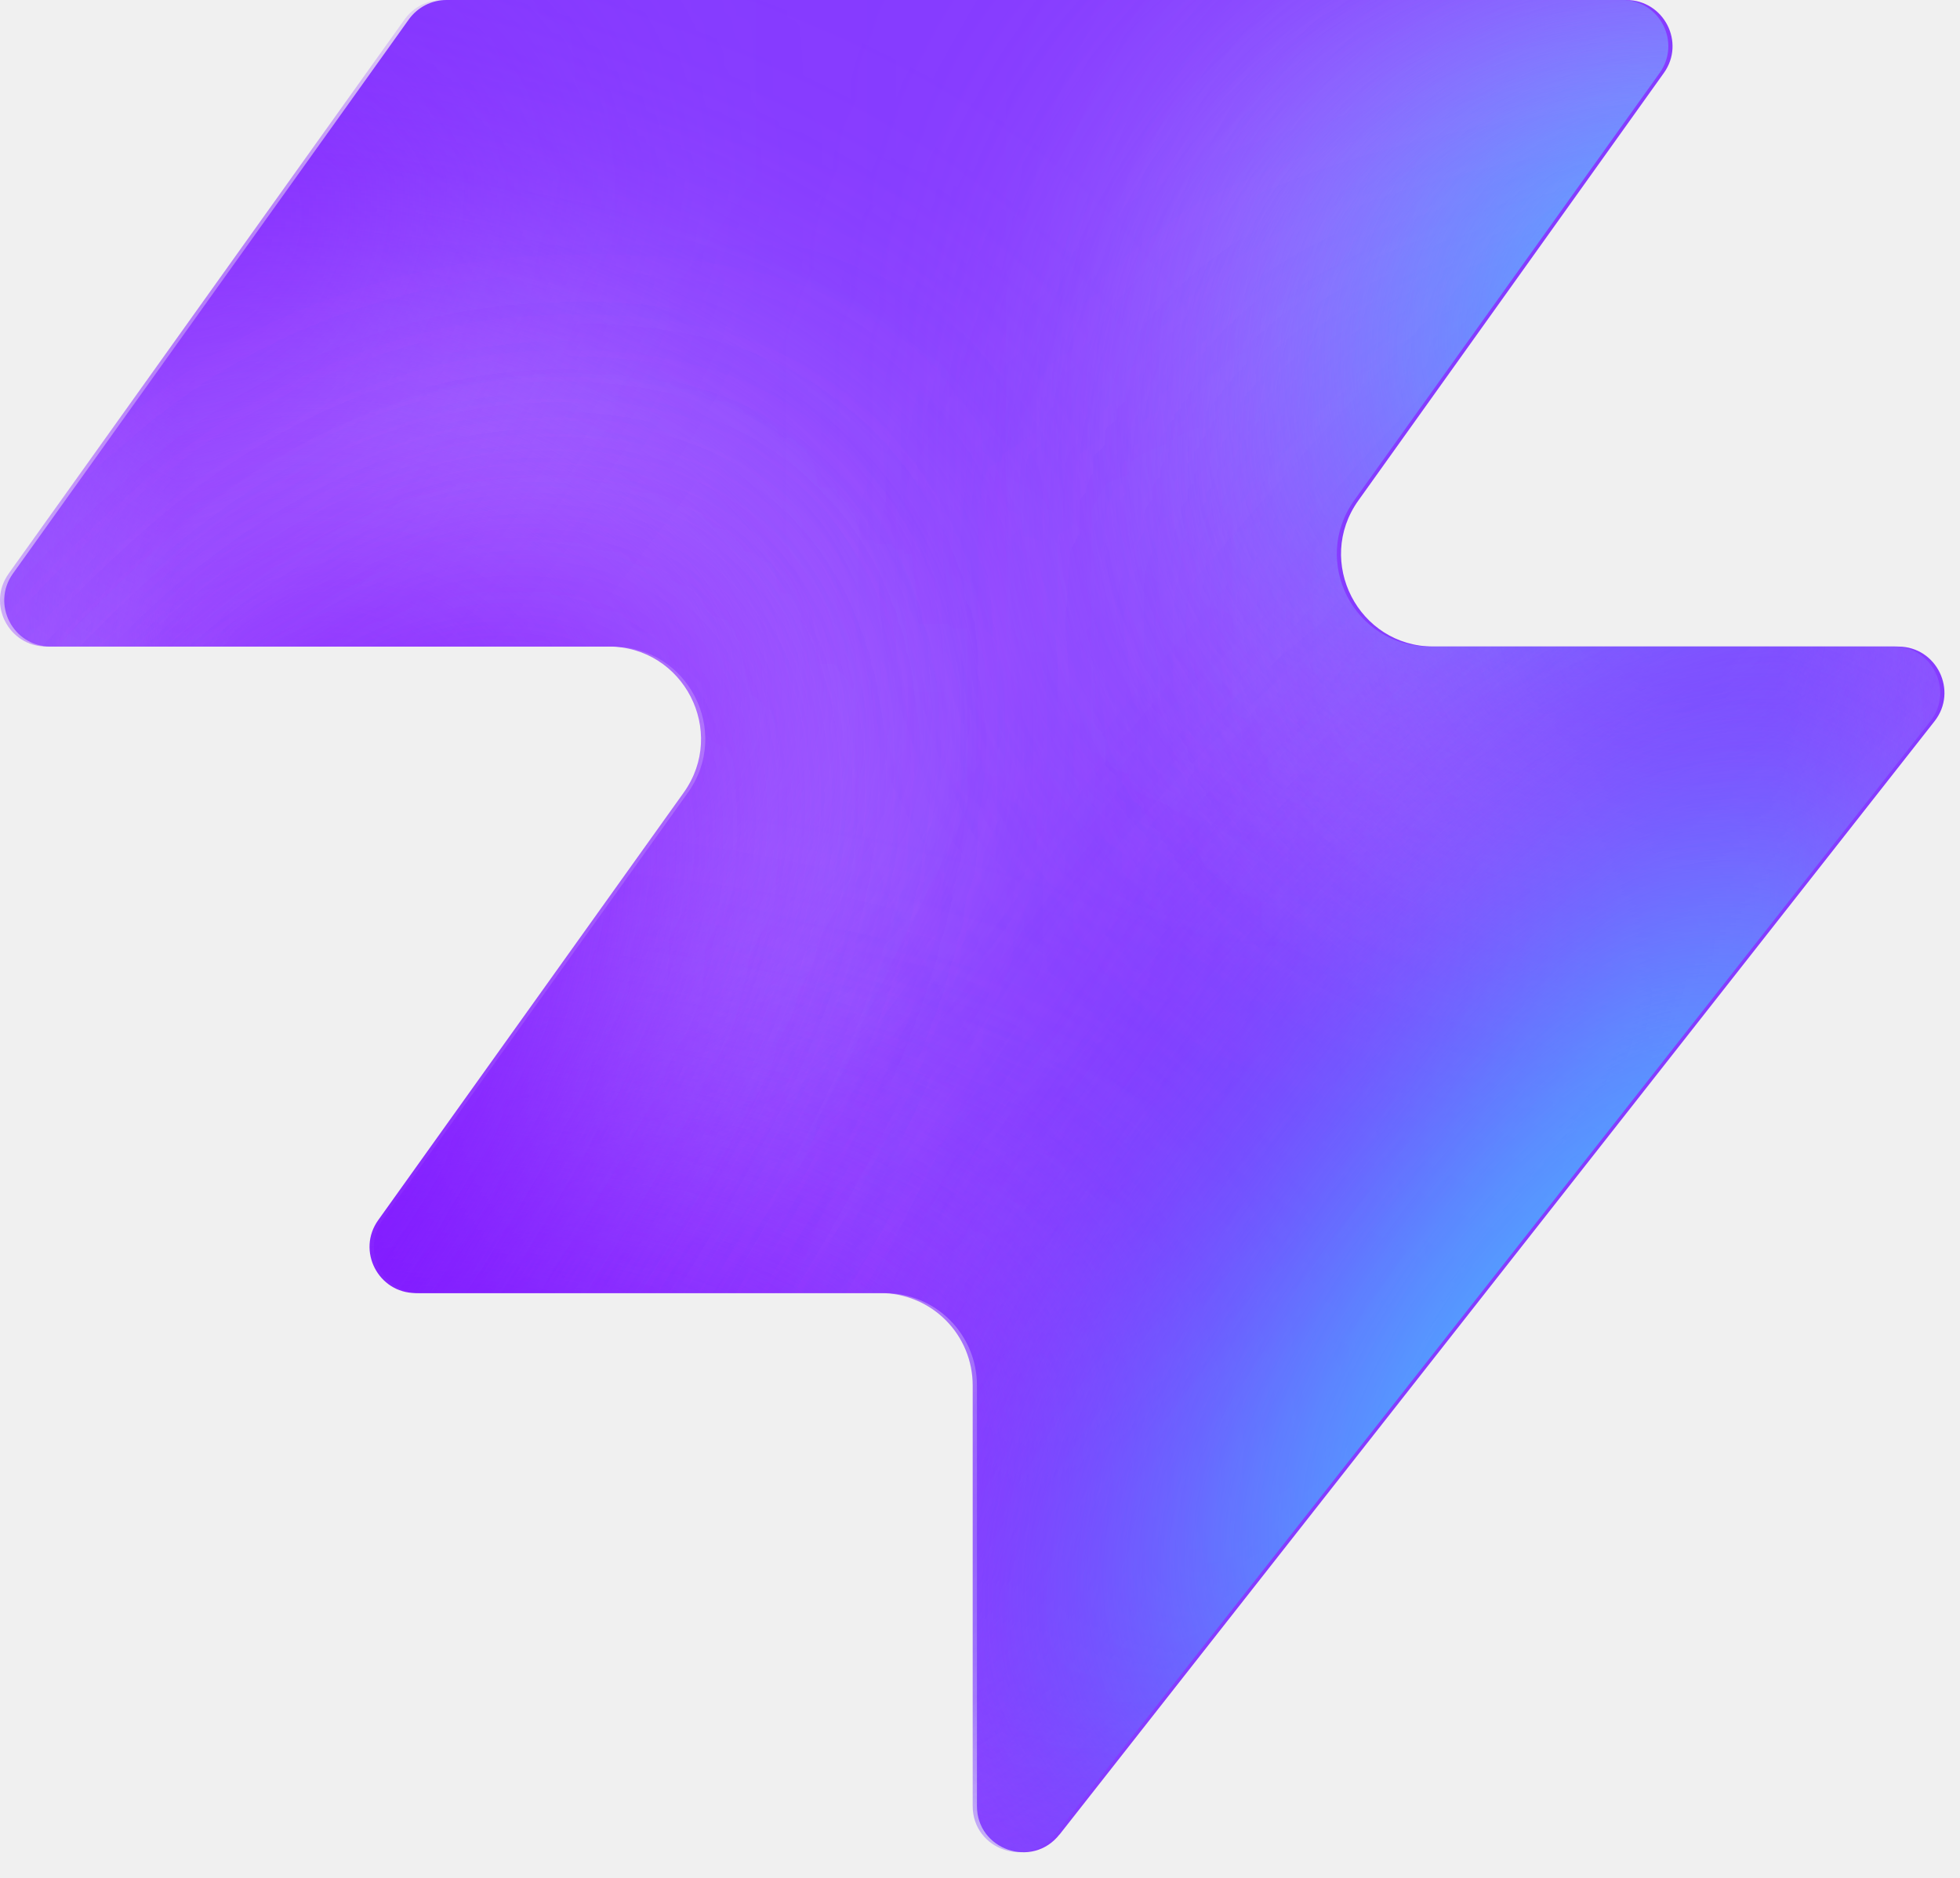
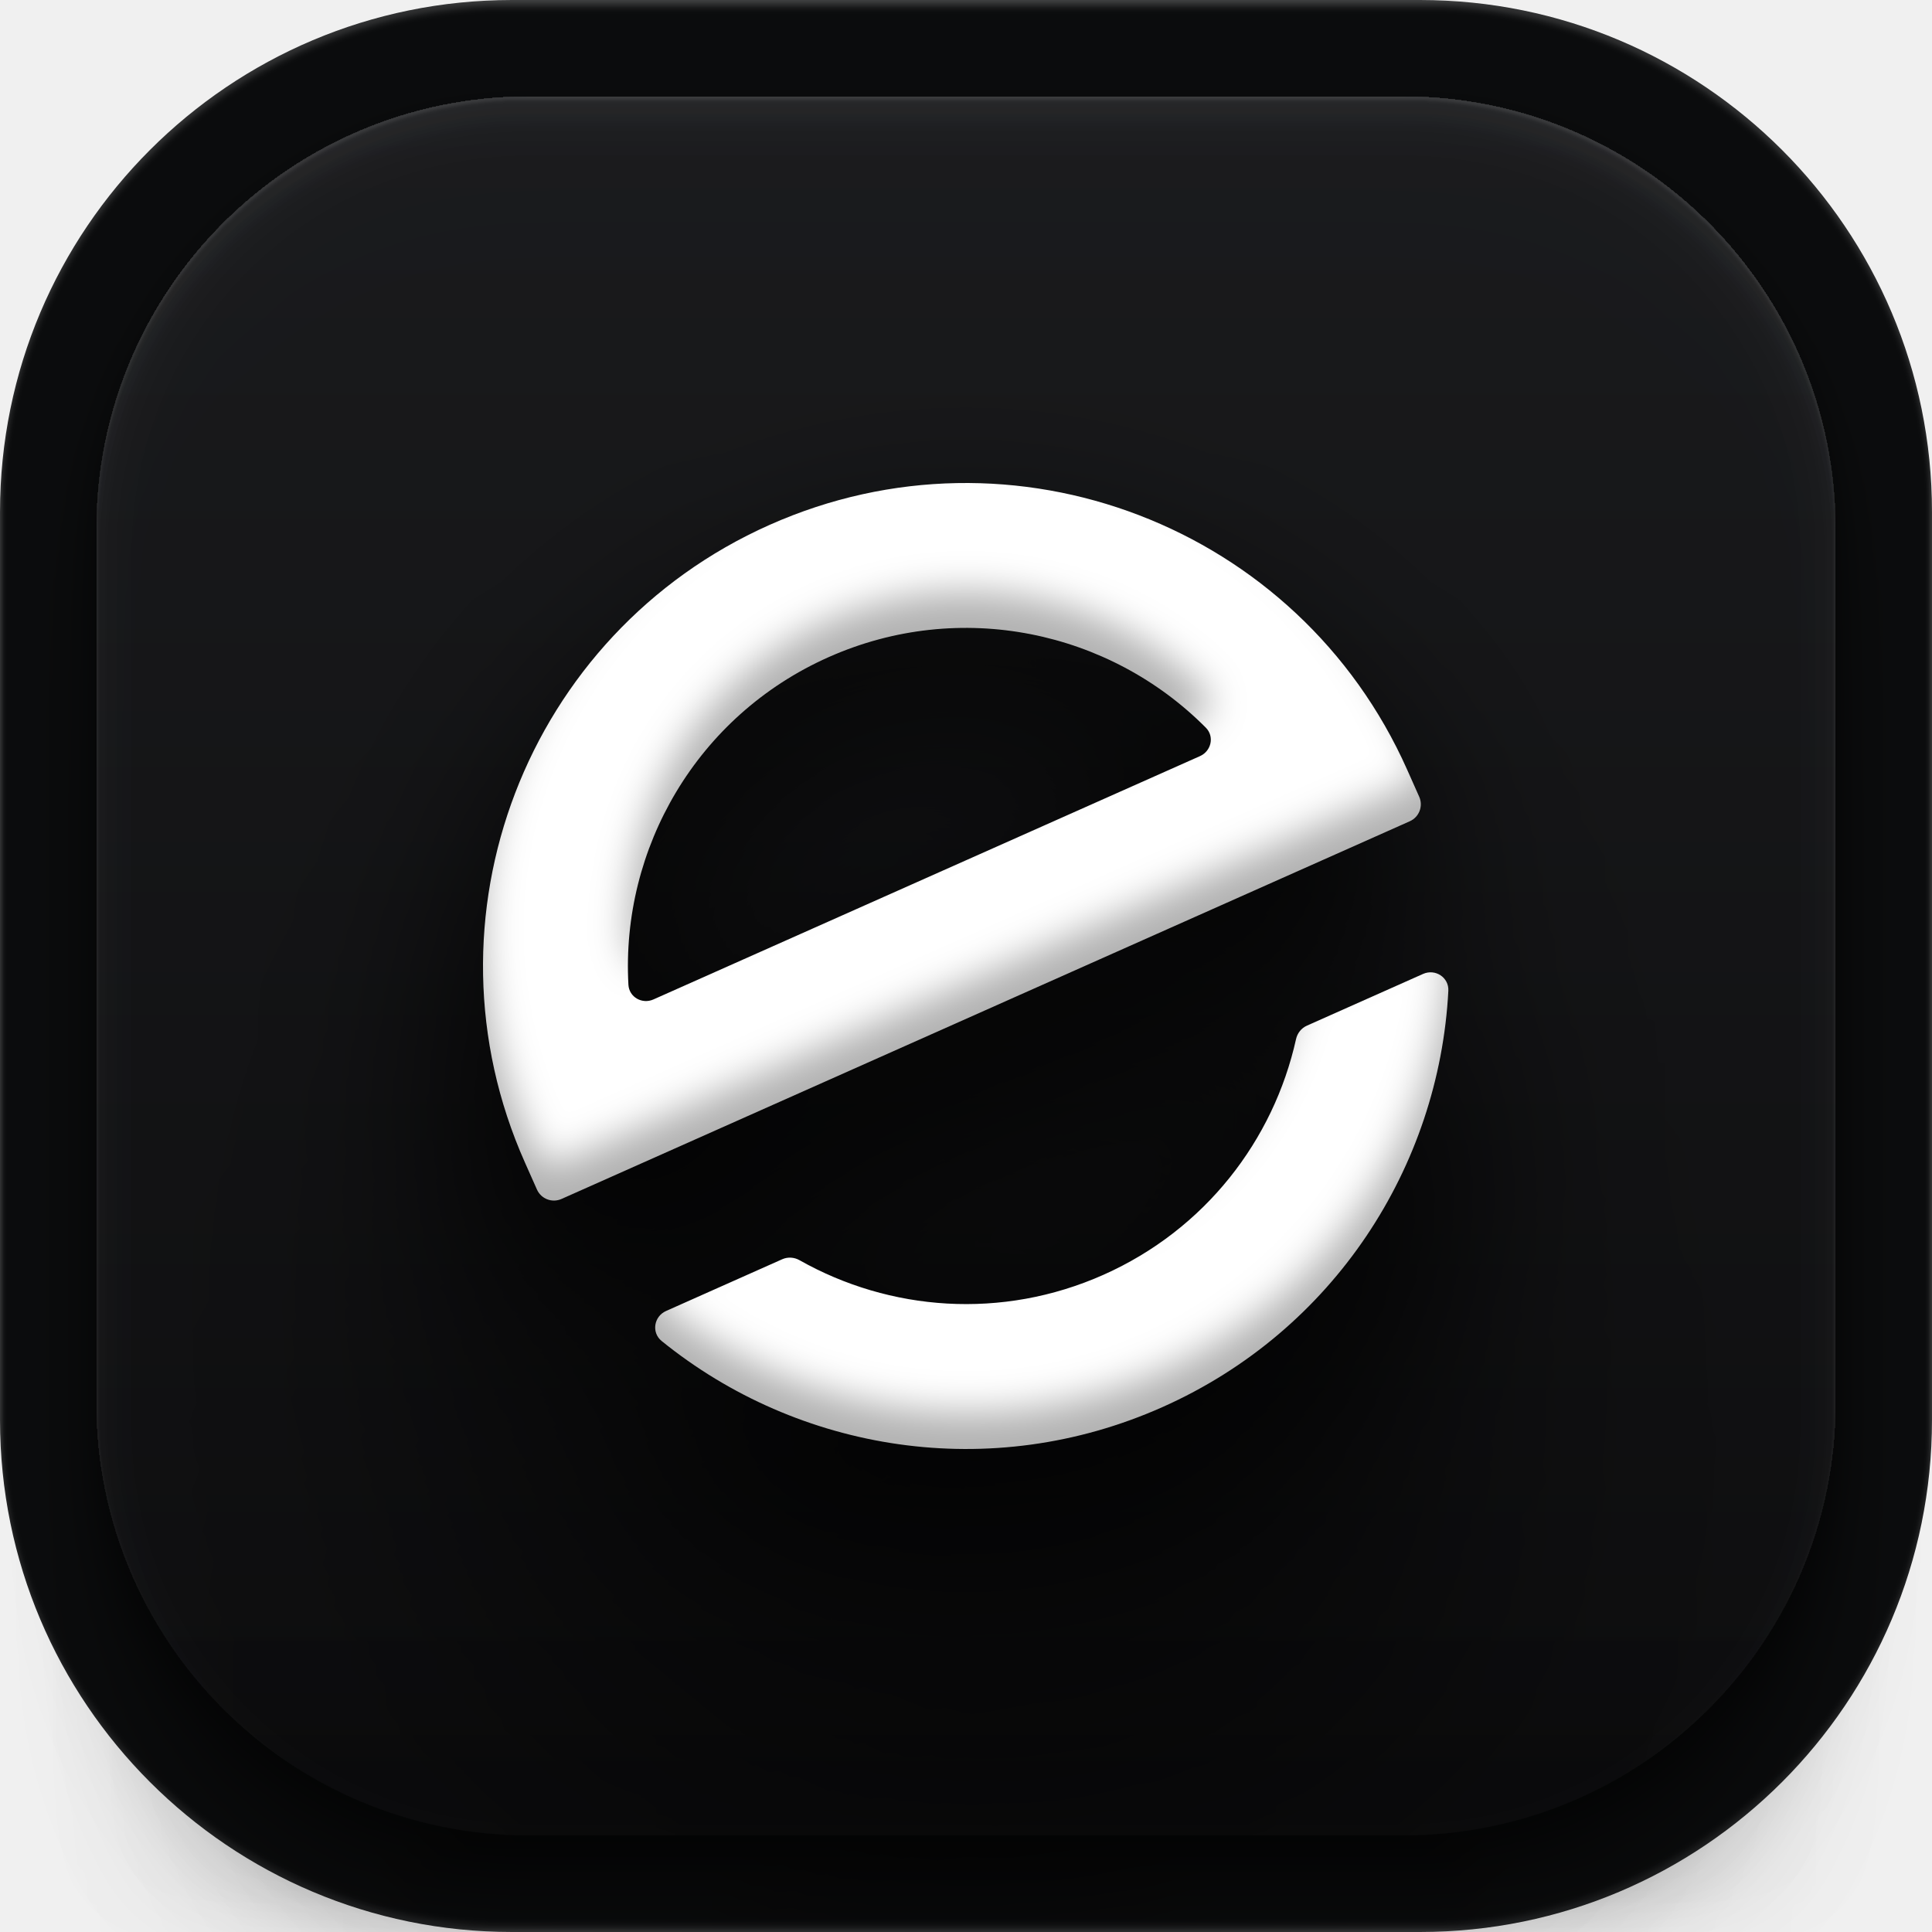
- <svg xmlns="http://www.w3.org/2000/svg" width="48" height="46" fill="none" viewBox="0 0 48 46">
-   <path fill="#863bff" d="M25.946 44.938c-.664.845-2.021.375-2.021-.698V33.937a2.26 2.26 0 0 0-2.262-2.262H10.287c-.92 0-1.456-1.04-.92-1.788l7.48-10.471c1.07-1.497 0-3.578-1.842-3.578H1.237c-.92 0-1.456-1.04-.92-1.788L10.013.474c.214-.297.556-.474.92-.474h28.894c.92 0 1.456 1.04.92 1.788l-7.48 10.471c-1.07 1.498 0 3.579 1.842 3.579h11.377c.943 0 1.473 1.088.89 1.83L25.947 44.94z" style="fill:#863bff;fill:color(display-p3 .525 .23 1);fill-opacity:1" />
-   <mask id="a" width="48" height="46" x="0" y="0" maskUnits="userSpaceOnUse" style="mask-type:alpha">
-     <path fill="#000" d="M25.842 44.938c-.664.844-2.021.375-2.021-.698V33.937a2.26 2.26 0 0 0-2.262-2.262H10.183c-.92 0-1.456-1.04-.92-1.788l7.48-10.471c1.07-1.498 0-3.579-1.842-3.579H1.133c-.92 0-1.456-1.04-.92-1.787L9.91.473c.214-.297.556-.474.92-.474h28.894c.92 0 1.456 1.04.92 1.788l-7.48 10.471c-1.07 1.498 0 3.578 1.842 3.578h11.377c.943 0 1.473 1.088.89 1.832L25.843 44.94z" style="fill:#000;fill-opacity:1" />
-   </mask>
-   <g mask="url(#a)">
-     <g filter="url(#b)">
-       <ellipse cx="5.508" cy="14.704" fill="#ede6ff" rx="5.508" ry="14.704" style="fill:#ede6ff;fill:color(display-p3 .927 .903 1);fill-opacity:1" transform="matrix(.00324 1 1 -.00324 -4.47 31.516)" />
+ <svg xmlns="http://www.w3.org/2000/svg" width="104" height="104" viewBox="0 0 104 104" fill="none">
+   <g clip-path="url(#clip0_3305_16315)">
+     <g filter="url(#filter0_ii_3305_16315)">
+       <path d="M76.44 0H27.56C12.339 0 0 12.339 0 27.56V76.44C0 91.661 12.339 104 27.56 104H76.44C91.661 104 104 91.661 104 76.44V27.56C104 12.339 91.661 0 76.44 0Z" fill="#0B0C0D" />
    </g>
-     <g filter="url(#c)">
-       <ellipse cx="10.399" cy="29.851" fill="#ede6ff" rx="10.399" ry="29.851" style="fill:#ede6ff;fill:color(display-p3 .927 .903 1);fill-opacity:1" transform="matrix(.00324 1 1 -.00324 -39.328 7.883)" />
+     <g filter="url(#filter1_dddddiii_3305_16315)">
+       <path d="M75.527 5.2H28.474C15.62 5.2 5.2 15.62 5.2 28.474V75.526C5.2 88.38 15.62 98.8 28.474 98.8H75.527C88.38 98.8 98.8 88.38 98.8 75.526V28.474C98.8 15.62 88.38 5.2 75.527 5.2Z" fill="url(#paint0_linear_3305_16315)" fill-opacity="0.7" />
+       <path d="M75.527 5.2H28.474C15.62 5.2 5.2 15.62 5.2 28.474V75.526C5.2 88.38 15.62 98.8 28.474 98.8H75.527C88.38 98.8 98.8 88.38 98.8 75.526V28.474C98.8 15.62 88.38 5.2 75.527 5.2Z" fill="url(#paint1_linear_3305_16315)" fill-opacity="0.2" />
    </g>
-     <g filter="url(#d)">
-       <ellipse cx="5.508" cy="30.487" fill="#7e14ff" rx="5.508" ry="30.487" style="fill:#7e14ff;fill:color(display-p3 .492 .077 1);fill-opacity:1" transform="rotate(89.814 -25.913 -14.639)scale(1 -1)" />
-     </g>
-     <g filter="url(#e)">
-       <ellipse cx="5.508" cy="30.599" fill="#7e14ff" rx="5.508" ry="30.599" style="fill:#7e14ff;fill:color(display-p3 .492 .077 1);fill-opacity:1" transform="rotate(89.814 -32.644 -3.334)scale(1 -1)" />
-     </g>
-     <g filter="url(#f)">
-       <ellipse cx="5.508" cy="30.599" fill="#7e14ff" rx="5.508" ry="30.599" style="fill:#7e14ff;fill:color(display-p3 .492 .077 1);fill-opacity:1" transform="matrix(.00324 1 1 -.00324 -34.34 30.47)" />
-     </g>
-     <g filter="url(#g)">
-       <ellipse cx="14.072" cy="22.078" fill="#ede6ff" rx="14.072" ry="22.078" style="fill:#ede6ff;fill:color(display-p3 .927 .903 1);fill-opacity:1" transform="rotate(93.35 24.506 48.493)scale(-1 1)" />
-     </g>
-     <g filter="url(#h)">
-       <ellipse cx="3.47" cy="21.501" fill="#7e14ff" rx="3.47" ry="21.501" style="fill:#7e14ff;fill:color(display-p3 .492 .077 1);fill-opacity:1" transform="rotate(89.009 28.708 47.59)scale(-1 1)" />
-     </g>
-     <g filter="url(#i)">
-       <ellipse cx="3.47" cy="21.501" fill="#7e14ff" rx="3.47" ry="21.501" style="fill:#7e14ff;fill:color(display-p3 .492 .077 1);fill-opacity:1" transform="rotate(89.009 28.708 47.59)scale(-1 1)" />
-     </g>
-     <g filter="url(#j)">
-       <ellipse cx=".387" cy="8.972" fill="#7e14ff" rx="4.407" ry="29.108" style="fill:#7e14ff;fill:color(display-p3 .492 .077 1);fill-opacity:1" transform="rotate(39.51 .387 8.972)" />
-     </g>
-     <g filter="url(#k)">
-       <ellipse cx="47.523" cy="-6.092" fill="#7e14ff" rx="4.407" ry="29.108" style="fill:#7e14ff;fill:color(display-p3 .492 .077 1);fill-opacity:1" transform="rotate(37.892 47.523 -6.092)" />
-     </g>
-     <g filter="url(#l)">
-       <ellipse cx="41.412" cy="6.333" fill="#47bfff" rx="5.971" ry="9.665" style="fill:#47bfff;fill:color(display-p3 .28 .748 1);fill-opacity:1" transform="rotate(37.892 41.412 6.333)" />
-     </g>
-     <g filter="url(#m)">
-       <ellipse cx="-1.879" cy="38.332" fill="#7e14ff" rx="4.407" ry="29.108" style="fill:#7e14ff;fill:color(display-p3 .492 .077 1);fill-opacity:1" transform="rotate(37.892 -1.88 38.332)" />
-     </g>
-     <g filter="url(#n)">
-       <ellipse cx="-1.879" cy="38.332" fill="#7e14ff" rx="4.407" ry="29.108" style="fill:#7e14ff;fill:color(display-p3 .492 .077 1);fill-opacity:1" transform="rotate(37.892 -1.88 38.332)" />
-     </g>
-     <g filter="url(#o)">
-       <ellipse cx="35.651" cy="29.907" fill="#7e14ff" rx="4.407" ry="29.108" style="fill:#7e14ff;fill:color(display-p3 .492 .077 1);fill-opacity:1" transform="rotate(37.892 35.651 29.907)" />
-     </g>
-     <g filter="url(#p)">
-       <ellipse cx="38.418" cy="32.4" fill="#47bfff" rx="5.971" ry="15.297" style="fill:#47bfff;fill:color(display-p3 .28 .748 1);fill-opacity:1" transform="rotate(37.892 38.418 32.4)" />
+     <g filter="url(#filter2_dddddi_3305_16315)">
+       <path d="M76.603 52.427C77.262 52.134 78.002 52.614 77.965 53.334C77.472 62.788 71.814 71.632 62.572 75.746C53.331 79.861 42.973 78.147 35.617 72.188C35.057 71.734 35.196 70.863 35.855 70.57L42.109 67.785C42.408 67.652 42.752 67.675 43.037 67.836C47.885 70.575 53.923 71.061 59.401 68.622C64.879 66.183 68.558 61.371 69.766 55.935C69.837 55.616 70.05 55.345 70.349 55.212L76.603 52.427Z" fill="white" />
+       <path fill-rule="evenodd" clip-rule="evenodd" d="M75.746 41.428L76.397 42.889C76.622 43.393 76.395 43.984 75.89 44.209L30.225 64.541C29.72 64.765 29.129 64.538 28.904 64.034L28.281 62.633L28.254 62.572C22.415 49.458 28.313 34.093 41.428 28.254C54.542 22.415 69.907 28.313 75.746 41.428ZM35.177 53.799C34.566 54.072 33.865 53.678 33.828 53.01C33.422 45.686 37.5 38.538 44.599 35.377C51.698 32.217 59.739 33.969 64.91 39.171C65.382 39.645 65.206 40.43 64.595 40.702L35.177 53.799Z" fill="white" />
    </g>
  </g>
  <defs>
-     <filter id="b" width="60.045" height="41.654" x="-19.77" y="16.149" color-interpolation-filters="sRGB" filterUnits="userSpaceOnUse">
+     <filter id="filter0_ii_3305_16315" x="0" y="-0.353" width="104" height="104.703" filterUnits="userSpaceOnUse" color-interpolation-filters="sRGB">
      <feFlood flood-opacity="0" result="BackgroundImageFix" />
-       <feBlend in="SourceGraphic" in2="BackgroundImageFix" result="shape" />
-       <feGaussianBlur result="effect1_foregroundBlur_2002_17158" stdDeviation="7.659" />
+       <feBlend mode="normal" in="SourceGraphic" in2="BackgroundImageFix" result="shape" />
+       <feColorMatrix in="SourceAlpha" type="matrix" values="0 0 0 0 0 0 0 0 0 0 0 0 0 0 0 0 0 0 127 0" result="hardAlpha" />
+       <feOffset dy="-0.353" />
+       <feGaussianBlur stdDeviation="0.177" />
+       <feComposite in2="hardAlpha" operator="arithmetic" k2="-1" k3="1" />
+       <feColorMatrix type="matrix" values="0 0 0 0 1 0 0 0 0 1 0 0 0 0 1 0 0 0 0.1 0" />
+       <feBlend mode="normal" in2="shape" result="effect1_innerShadow_3305_16315" />
+       <feColorMatrix in="SourceAlpha" type="matrix" values="0 0 0 0 0 0 0 0 0 0 0 0 0 0 0 0 0 0 127 0" result="hardAlpha" />
+       <feOffset dy="0.35" />
+       <feGaussianBlur stdDeviation="0.177" />
+       <feComposite in2="hardAlpha" operator="arithmetic" k2="-1" k3="1" />
+       <feColorMatrix type="matrix" values="0 0 0 0 1 0 0 0 0 1 0 0 0 0 1 0 0 0 0.16 0" />
+       <feBlend mode="normal" in2="effect1_innerShadow_3305_16315" result="effect2_innerShadow_3305_16315" />
    </filter>
-     <filter id="c" width="90.34" height="51.437" x="-54.613" y="-7.533" color-interpolation-filters="sRGB" filterUnits="userSpaceOnUse">
+     <filter id="filter1_dddddiii_3305_16315" x="-0.494" y="4.098" width="104.988" height="120.416" filterUnits="userSpaceOnUse" color-interpolation-filters="sRGB">
      <feFlood flood-opacity="0" result="BackgroundImageFix" />
-       <feBlend in="SourceGraphic" in2="BackgroundImageFix" result="shape" />
-       <feGaussianBlur result="effect1_foregroundBlur_2002_17158" stdDeviation="7.659" />
+       <feColorMatrix in="SourceAlpha" type="matrix" values="0 0 0 0 0 0 0 0 0 0 0 0 0 0 0 0 0 0 127 0" result="hardAlpha" />
+       <feOffset dy="0.735" />
+       <feGaussianBlur stdDeviation="0.918" />
+       <feColorMatrix type="matrix" values="0 0 0 0 0 0 0 0 0 0 0 0 0 0 0 0 0 0 0.36 0" />
+       <feBlend mode="normal" in2="BackgroundImageFix" result="effect1_dropShadow_3305_16315" />
+       <feColorMatrix in="SourceAlpha" type="matrix" values="0 0 0 0 0 0 0 0 0 0 0 0 0 0 0 0 0 0 127 0" result="hardAlpha" />
+       <feOffset dy="3.122" />
+       <feGaussianBlur stdDeviation="1.561" />
+       <feColorMatrix type="matrix" values="0 0 0 0 0 0 0 0 0 0 0 0 0 0 0 0 0 0 0.31 0" />
+       <feBlend mode="normal" in2="effect1_dropShadow_3305_16315" result="effect2_dropShadow_3305_16315" />
+       <feColorMatrix in="SourceAlpha" type="matrix" values="0 0 0 0 0 0 0 0 0 0 0 0 0 0 0 0 0 0 127 0" result="hardAlpha" />
+       <feOffset dy="7.163" />
+       <feGaussianBlur stdDeviation="2.204" />
+       <feColorMatrix type="matrix" values="0 0 0 0 0 0 0 0 0 0 0 0 0 0 0 0 0 0 0.18 0" />
+       <feBlend mode="normal" in2="effect2_dropShadow_3305_16315" result="effect3_dropShadow_3305_16315" />
+       <feColorMatrix in="SourceAlpha" type="matrix" values="0 0 0 0 0 0 0 0 0 0 0 0 0 0 0 0 0 0 127 0" result="hardAlpha" />
+       <feOffset dy="12.857" />
+       <feGaussianBlur stdDeviation="2.571" />
+       <feColorMatrix type="matrix" values="0 0 0 0 0 0 0 0 0 0 0 0 0 0 0 0 0 0 0.05 0" />
+       <feBlend mode="normal" in2="effect3_dropShadow_3305_16315" result="effect4_dropShadow_3305_16315" />
+       <feColorMatrix in="SourceAlpha" type="matrix" values="0 0 0 0 0 0 0 0 0 0 0 0 0 0 0 0 0 0 127 0" result="hardAlpha" />
+       <feOffset dy="20.02" />
+       <feGaussianBlur stdDeviation="2.847" />
+       <feColorMatrix type="matrix" values="0 0 0 0 0 0 0 0 0 0 0 0 0 0 0 0 0 0 0.01 0" />
+       <feBlend mode="normal" in2="effect4_dropShadow_3305_16315" result="effect5_dropShadow_3305_16315" />
+       <feBlend mode="normal" in="SourceGraphic" in2="effect5_dropShadow_3305_16315" result="shape" />
+       <feColorMatrix in="SourceAlpha" type="matrix" values="0 0 0 0 0 0 0 0 0 0 0 0 0 0 0 0 0 0 127 0" result="hardAlpha" />
+       <feOffset dy="1.286" />
+       <feGaussianBlur stdDeviation="1.286" />
+       <feComposite in2="hardAlpha" operator="arithmetic" k2="-1" k3="1" />
+       <feColorMatrix type="matrix" values="0 0 0 0 1 0 0 0 0 1 0 0 0 0 1 0 0 0 0.03 0" />
+       <feBlend mode="normal" in2="shape" result="effect6_innerShadow_3305_16315" />
+       <feColorMatrix in="SourceAlpha" type="matrix" values="0 0 0 0 0 0 0 0 0 0 0 0 0 0 0 0 0 0 127 0" result="hardAlpha" />
+       <feOffset dy="1.102" />
+       <feGaussianBlur stdDeviation="0.367" />
+       <feComposite in2="hardAlpha" operator="arithmetic" k2="-1" k3="1" />
+       <feColorMatrix type="matrix" values="0 0 0 0 1 0 0 0 0 1 0 0 0 0 1 0 0 0 0.02 0" />
+       <feBlend mode="normal" in2="effect6_innerShadow_3305_16315" result="effect7_innerShadow_3305_16315" />
+       <feColorMatrix in="SourceAlpha" type="matrix" values="0 0 0 0 0 0 0 0 0 0 0 0 0 0 0 0 0 0 127 0" result="hardAlpha" />
+       <feOffset dy="0.184" />
+       <feGaussianBlur stdDeviation="0.092" />
+       <feComposite in2="hardAlpha" operator="arithmetic" k2="-1" k3="1" />
+       <feColorMatrix type="matrix" values="0 0 0 0 1 0 0 0 0 1 0 0 0 0 1 0 0 0 0.1 0" />
+       <feBlend mode="normal" in2="effect7_innerShadow_3305_16315" result="effect8_innerShadow_3305_16315" />
    </filter>
-     <filter id="d" width="79.355" height="29.4" x="-49.64" y="2.03" color-interpolation-filters="sRGB" filterUnits="userSpaceOnUse">
+     <filter id="filter2_dddddi_3305_16315" x="-6.631" y="20.651" width="117.227" height="206.595" filterUnits="userSpaceOnUse" color-interpolation-filters="sRGB">
      <feFlood flood-opacity="0" result="BackgroundImageFix" />
-       <feBlend in="SourceGraphic" in2="BackgroundImageFix" result="shape" />
-       <feGaussianBlur result="effect1_foregroundBlur_2002_17158" stdDeviation="4.596" />
+       <feColorMatrix in="SourceAlpha" type="matrix" values="0 0 0 0 0 0 0 0 0 0 0 0 0 0 0 0 0 0 127 0" result="hardAlpha" />
+       <feOffset dy="4.815" />
+       <feGaussianBlur stdDeviation="5.082" />
+       <feColorMatrix type="matrix" values="0 0 0 0 0 0 0 0 0 0 0 0 0 0 0 0 0 0 0.91 0" />
+       <feBlend mode="normal" in2="BackgroundImageFix" result="effect1_dropShadow_3305_16315" />
+       <feColorMatrix in="SourceAlpha" type="matrix" values="0 0 0 0 0 0 0 0 0 0 0 0 0 0 0 0 0 0 127 0" result="hardAlpha" />
+       <feOffset dy="18.723" />
+       <feGaussianBlur stdDeviation="9.361" />
+       <feColorMatrix type="matrix" values="0 0 0 0 0 0 0 0 0 0 0 0 0 0 0 0 0 0 0.79 0" />
+       <feBlend mode="normal" in2="effect1_dropShadow_3305_16315" result="effect2_dropShadow_3305_16315" />
+       <feColorMatrix in="SourceAlpha" type="matrix" values="0 0 0 0 0 0 0 0 0 0 0 0 0 0 0 0 0 0 127 0" result="hardAlpha" />
+       <feOffset dy="41.725" />
+       <feGaussianBlur stdDeviation="12.571" />
+       <feColorMatrix type="matrix" values="0 0 0 0 0 0 0 0 0 0 0 0 0 0 0 0 0 0 0.47 0" />
+       <feBlend mode="normal" in2="effect2_dropShadow_3305_16315" result="effect3_dropShadow_3305_16315" />
+       <feColorMatrix in="SourceAlpha" type="matrix" values="0 0 0 0 0 0 0 0 0 0 0 0 0 0 0 0 0 0 127 0" result="hardAlpha" />
+       <feOffset dy="74.891" />
+       <feGaussianBlur stdDeviation="14.978" />
+       <feColorMatrix type="matrix" values="0 0 0 0 0 0 0 0 0 0 0 0 0 0 0 0 0 0 0.14 0" />
+       <feBlend mode="normal" in2="effect3_dropShadow_3305_16315" result="effect4_dropShadow_3305_16315" />
+       <feColorMatrix in="SourceAlpha" type="matrix" values="0 0 0 0 0 0 0 0 0 0 0 0 0 0 0 0 0 0 127 0" result="hardAlpha" />
+       <feOffset dy="116.616" />
+       <feGaussianBlur stdDeviation="16.315" />
+       <feColorMatrix type="matrix" values="0 0 0 0 0 0 0 0 0 0 0 0 0 0 0 0 0 0 0.02 0" />
+       <feBlend mode="normal" in2="effect4_dropShadow_3305_16315" result="effect5_dropShadow_3305_16315" />
+       <feBlend mode="normal" in="SourceGraphic" in2="effect5_dropShadow_3305_16315" result="shape" />
+       <feColorMatrix in="SourceAlpha" type="matrix" values="0 0 0 0 0 0 0 0 0 0 0 0 0 0 0 0 0 0 127 0" result="hardAlpha" />
+       <feOffset dy="-1.994" />
+       <feGaussianBlur stdDeviation="0.997" />
+       <feComposite in2="hardAlpha" operator="arithmetic" k2="-1" k3="1" />
+       <feColorMatrix type="matrix" values="0 0 0 0 0 0 0 0 0 0 0 0 0 0 0 0 0 0 0.3 0" />
+       <feBlend mode="normal" in2="shape" result="effect6_innerShadow_3305_16315" />
    </filter>
-     <filter id="e" width="79.579" height="29.4" x="-45.045" y="20.029" color-interpolation-filters="sRGB" filterUnits="userSpaceOnUse">
-       <feFlood flood-opacity="0" result="BackgroundImageFix" />
-       <feBlend in="SourceGraphic" in2="BackgroundImageFix" result="shape" />
-       <feGaussianBlur result="effect1_foregroundBlur_2002_17158" stdDeviation="4.596" />
-     </filter>
-     <filter id="f" width="79.579" height="29.4" x="-43.513" y="21.178" color-interpolation-filters="sRGB" filterUnits="userSpaceOnUse">
-       <feFlood flood-opacity="0" result="BackgroundImageFix" />
-       <feBlend in="SourceGraphic" in2="BackgroundImageFix" result="shape" />
-       <feGaussianBlur result="effect1_foregroundBlur_2002_17158" stdDeviation="4.596" />
-     </filter>
-     <filter id="g" width="74.749" height="58.852" x="15.756" y="-17.901" color-interpolation-filters="sRGB" filterUnits="userSpaceOnUse">
-       <feFlood flood-opacity="0" result="BackgroundImageFix" />
-       <feBlend in="SourceGraphic" in2="BackgroundImageFix" result="shape" />
-       <feGaussianBlur result="effect1_foregroundBlur_2002_17158" stdDeviation="7.659" />
-     </filter>
-     <filter id="h" width="61.377" height="25.362" x="23.548" y="2.284" color-interpolation-filters="sRGB" filterUnits="userSpaceOnUse">
-       <feFlood flood-opacity="0" result="BackgroundImageFix" />
-       <feBlend in="SourceGraphic" in2="BackgroundImageFix" result="shape" />
-       <feGaussianBlur result="effect1_foregroundBlur_2002_17158" stdDeviation="4.596" />
-     </filter>
-     <filter id="i" width="61.377" height="25.362" x="23.548" y="2.284" color-interpolation-filters="sRGB" filterUnits="userSpaceOnUse">
-       <feFlood flood-opacity="0" result="BackgroundImageFix" />
-       <feBlend in="SourceGraphic" in2="BackgroundImageFix" result="shape" />
-       <feGaussianBlur result="effect1_foregroundBlur_2002_17158" stdDeviation="4.596" />
-     </filter>
-     <filter id="j" width="56.045" height="63.649" x="-27.636" y="-22.853" color-interpolation-filters="sRGB" filterUnits="userSpaceOnUse">
-       <feFlood flood-opacity="0" result="BackgroundImageFix" />
-       <feBlend in="SourceGraphic" in2="BackgroundImageFix" result="shape" />
-       <feGaussianBlur result="effect1_foregroundBlur_2002_17158" stdDeviation="4.596" />
-     </filter>
-     <filter id="k" width="54.814" height="64.646" x="20.116" y="-38.415" color-interpolation-filters="sRGB" filterUnits="userSpaceOnUse">
-       <feFlood flood-opacity="0" result="BackgroundImageFix" />
-       <feBlend in="SourceGraphic" in2="BackgroundImageFix" result="shape" />
-       <feGaussianBlur result="effect1_foregroundBlur_2002_17158" stdDeviation="4.596" />
-     </filter>
-     <filter id="l" width="33.541" height="35.313" x="24.641" y="-11.323" color-interpolation-filters="sRGB" filterUnits="userSpaceOnUse">
-       <feFlood flood-opacity="0" result="BackgroundImageFix" />
-       <feBlend in="SourceGraphic" in2="BackgroundImageFix" result="shape" />
-       <feGaussianBlur result="effect1_foregroundBlur_2002_17158" stdDeviation="4.596" />
-     </filter>
-     <filter id="m" width="54.814" height="64.646" x="-29.286" y="6.009" color-interpolation-filters="sRGB" filterUnits="userSpaceOnUse">
-       <feFlood flood-opacity="0" result="BackgroundImageFix" />
-       <feBlend in="SourceGraphic" in2="BackgroundImageFix" result="shape" />
-       <feGaussianBlur result="effect1_foregroundBlur_2002_17158" stdDeviation="4.596" />
-     </filter>
-     <filter id="n" width="54.814" height="64.646" x="-29.286" y="6.009" color-interpolation-filters="sRGB" filterUnits="userSpaceOnUse">
-       <feFlood flood-opacity="0" result="BackgroundImageFix" />
-       <feBlend in="SourceGraphic" in2="BackgroundImageFix" result="shape" />
-       <feGaussianBlur result="effect1_foregroundBlur_2002_17158" stdDeviation="4.596" />
-     </filter>
-     <filter id="o" width="54.814" height="64.646" x="8.244" y="-2.416" color-interpolation-filters="sRGB" filterUnits="userSpaceOnUse">
-       <feFlood flood-opacity="0" result="BackgroundImageFix" />
-       <feBlend in="SourceGraphic" in2="BackgroundImageFix" result="shape" />
-       <feGaussianBlur result="effect1_foregroundBlur_2002_17158" stdDeviation="4.596" />
-     </filter>
-     <filter id="p" width="39.409" height="43.623" x="18.713" y="10.588" color-interpolation-filters="sRGB" filterUnits="userSpaceOnUse">
-       <feFlood flood-opacity="0" result="BackgroundImageFix" />
-       <feBlend in="SourceGraphic" in2="BackgroundImageFix" result="shape" />
-       <feGaussianBlur result="effect1_foregroundBlur_2002_17158" stdDeviation="4.596" />
-     </filter>
+     <linearGradient id="paint0_linear_3305_16315" x1="52" y1="5.2" x2="52" y2="98.8" gradientUnits="userSpaceOnUse">
+       <stop stop-color="#242528" />
+       <stop offset="1" stop-color="#111113" />
+     </linearGradient>
+     <linearGradient id="paint1_linear_3305_16315" x1="52" y1="85.944" x2="52" y2="98.8" gradientUnits="userSpaceOnUse">
+       <stop stop-opacity="0" />
+       <stop offset="1" />
+     </linearGradient>
+     <clipPath id="clip0_3305_16315">
+       <rect width="104" height="104" fill="white" />
+     </clipPath>
  </defs>
</svg>
